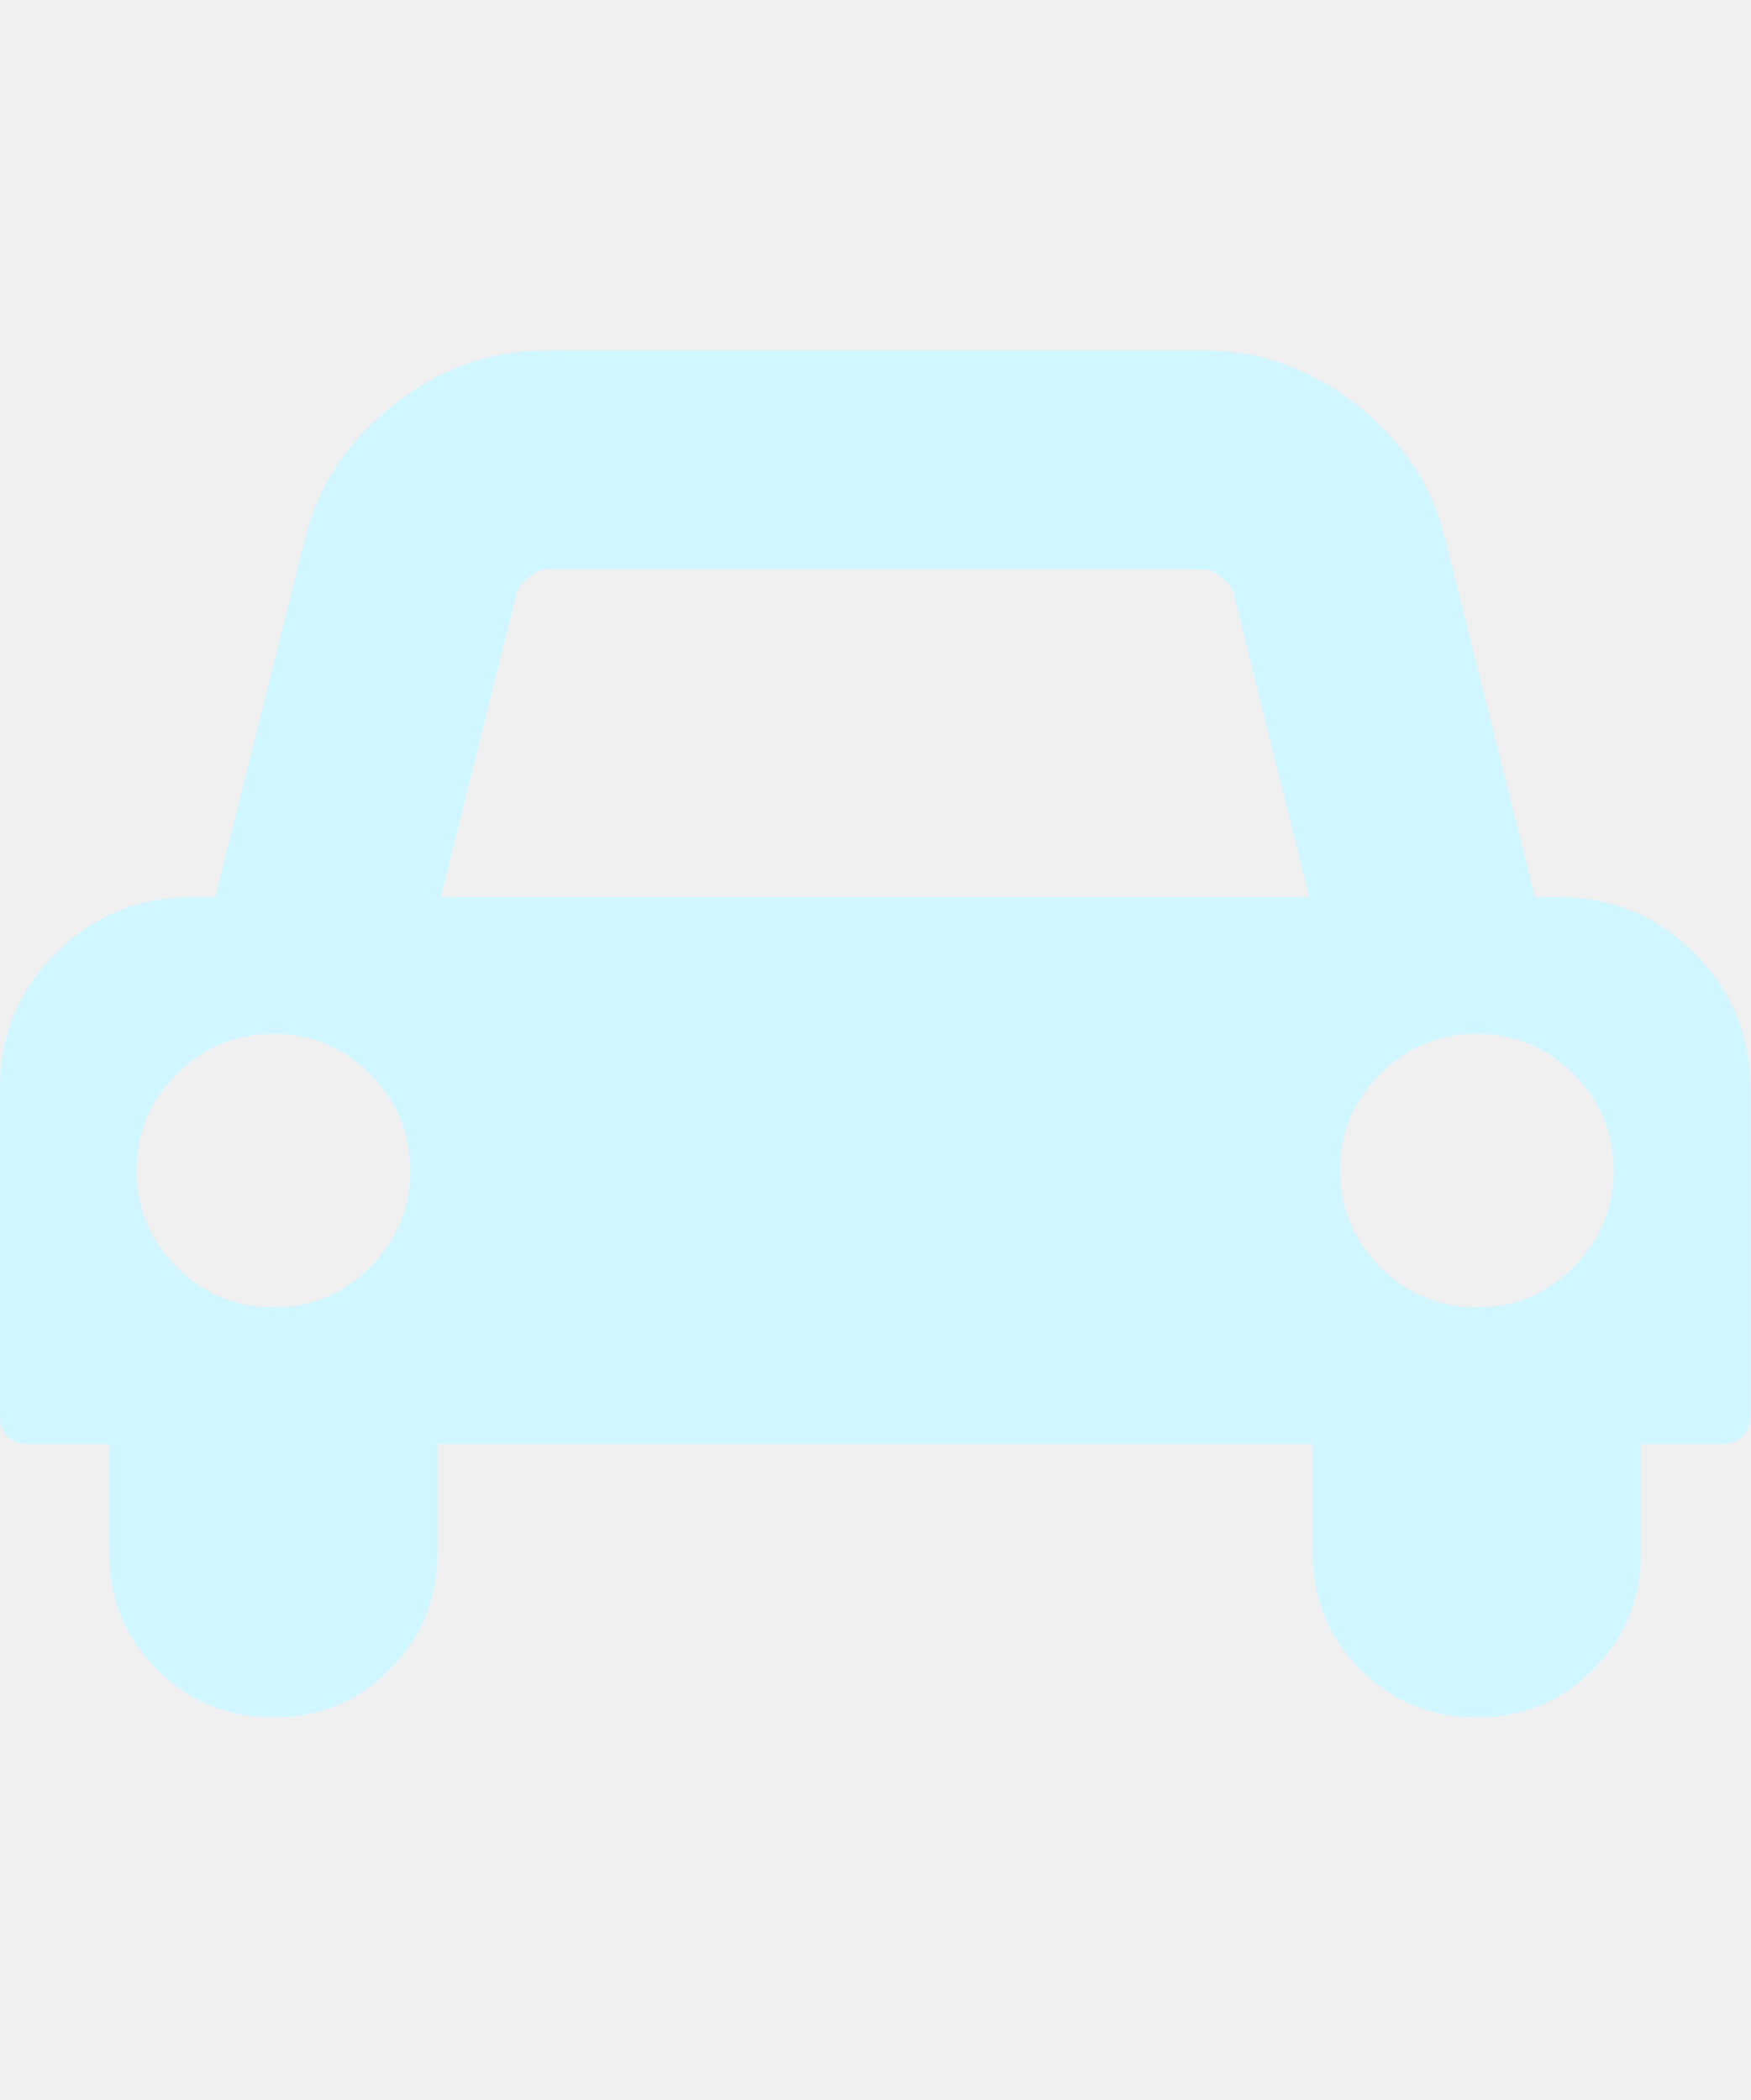
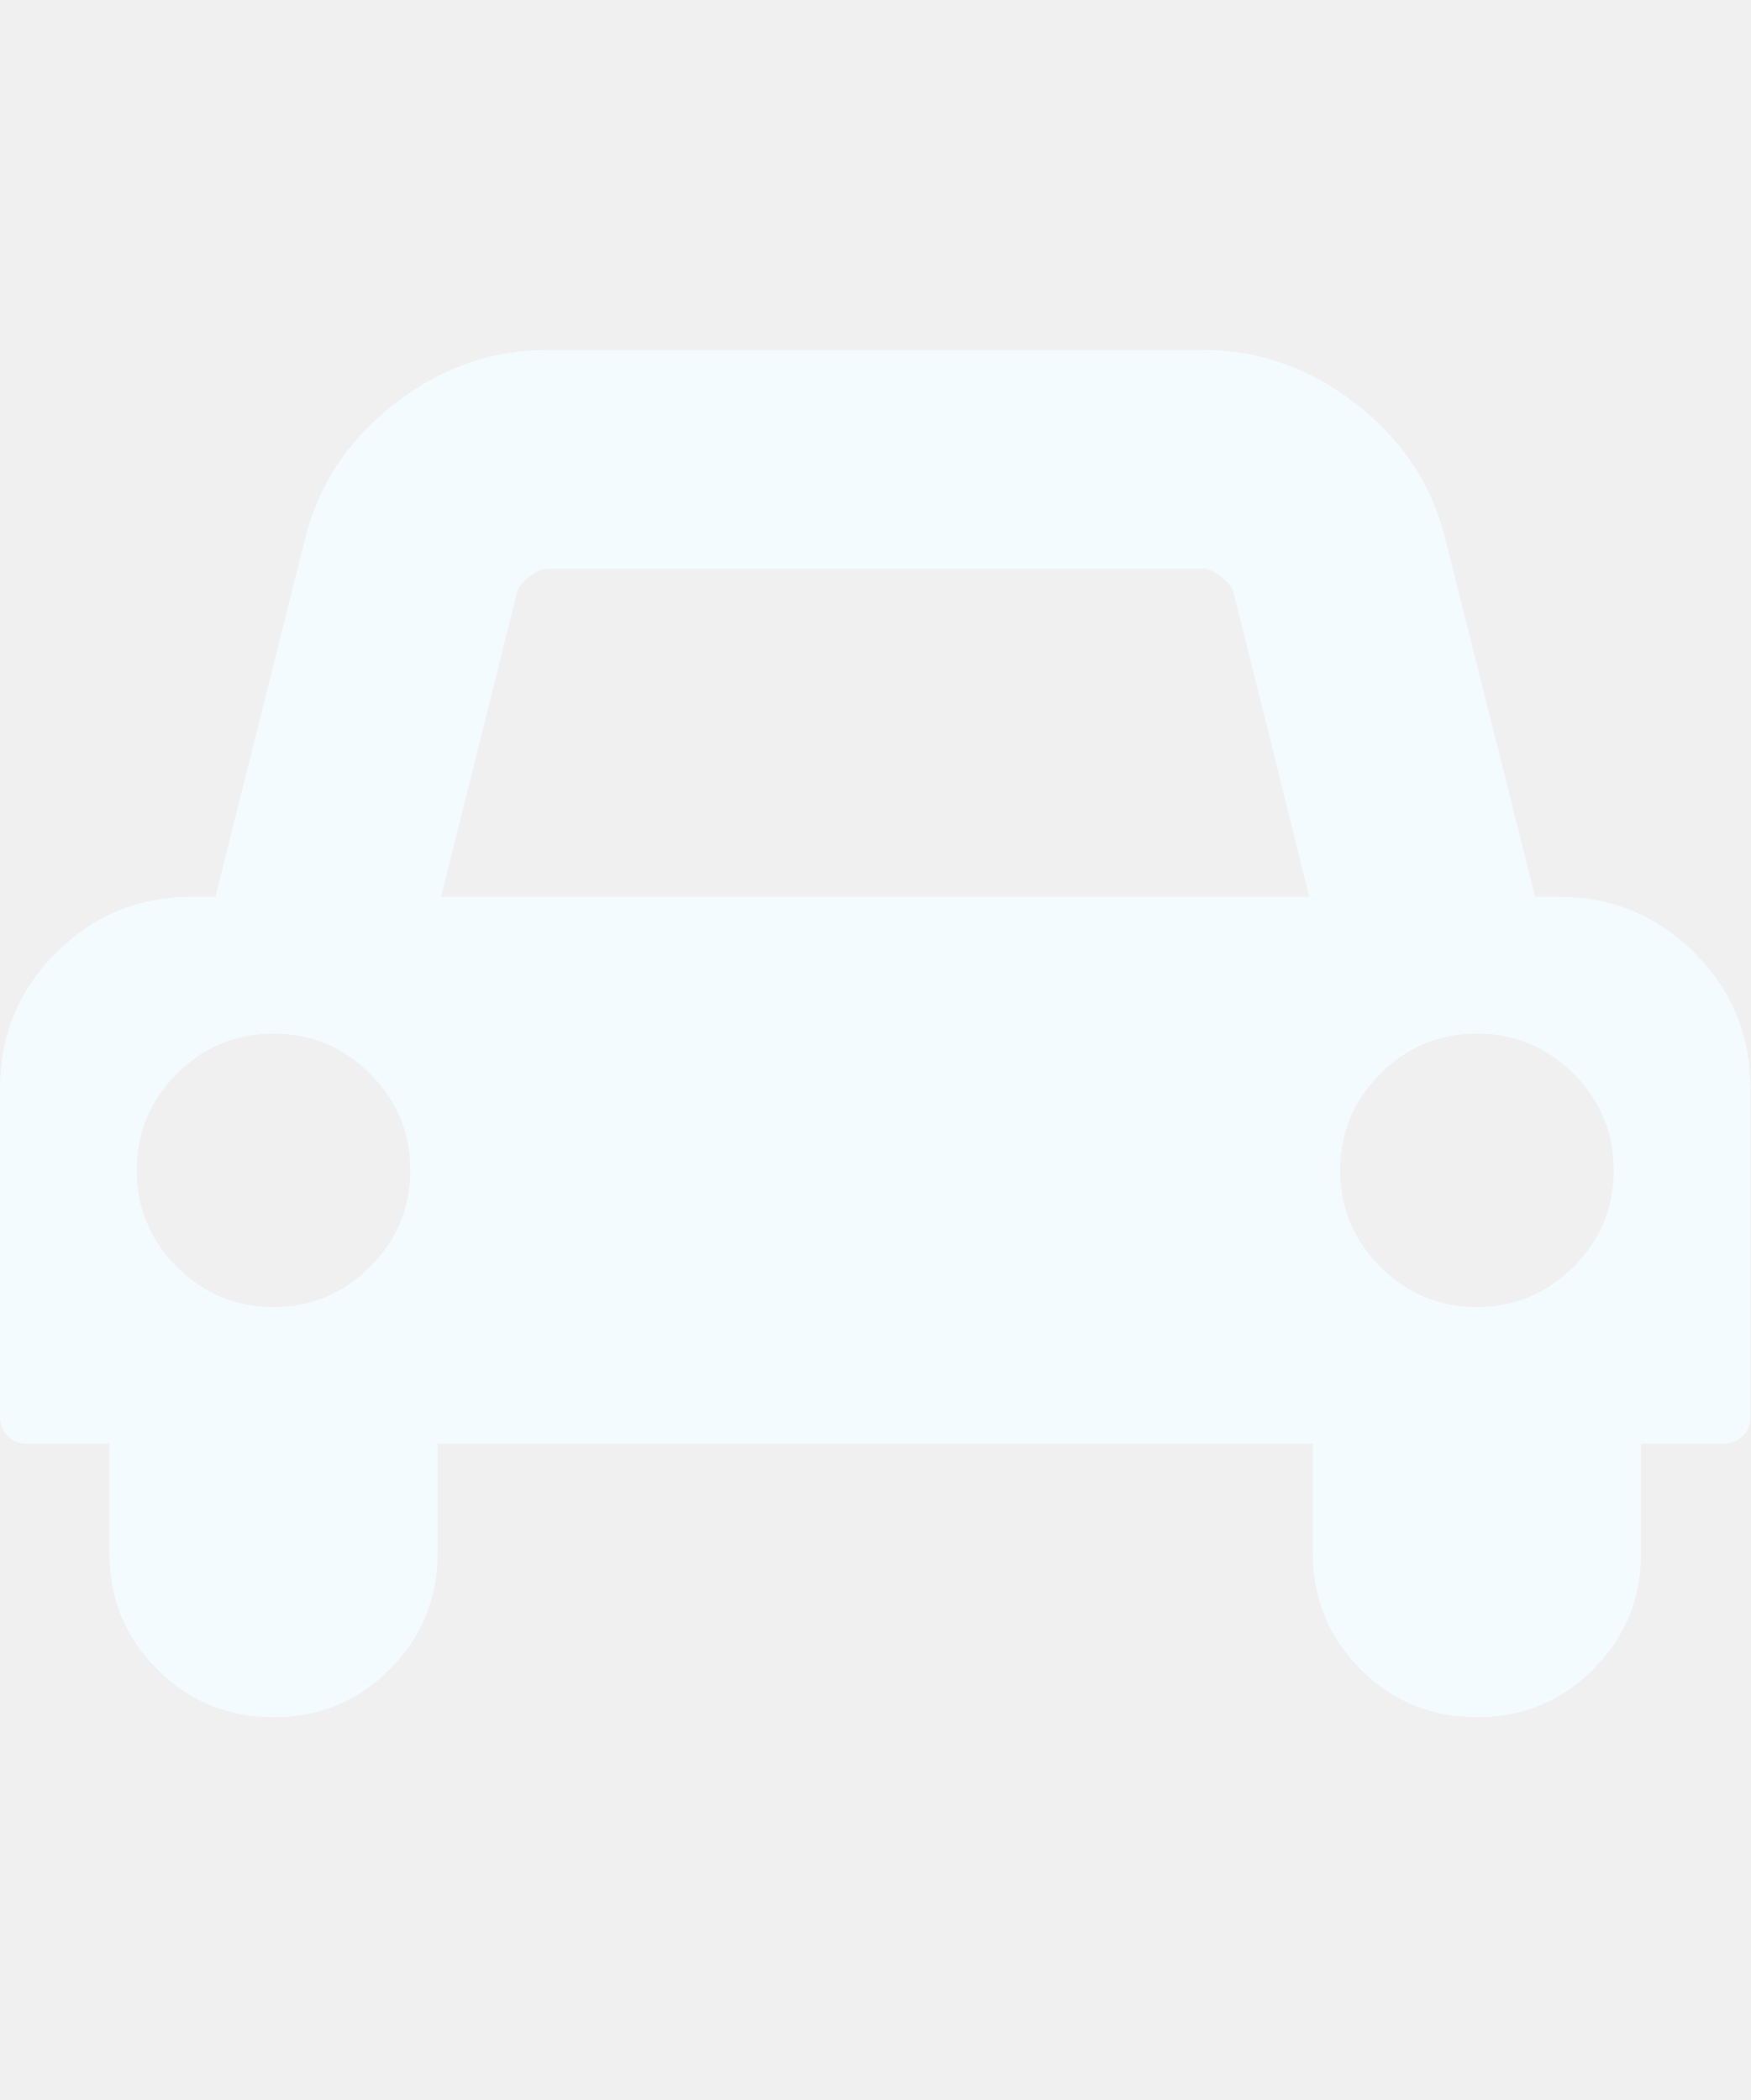
<svg xmlns="http://www.w3.org/2000/svg" width="20" height="24" viewBox="0 0 20 16" fill="none">
  <g clip-path="url(#clip0_11_155)">
-     <path d="M4.688 9.375C4.688 8.945 4.535 8.577 4.229 8.271C3.923 7.965 3.555 7.812 3.125 7.812C2.695 7.812 2.327 7.965 2.021 8.271C1.715 8.577 1.562 8.945 1.562 9.375C1.562 9.805 1.715 10.172 2.021 10.479C2.327 10.784 2.695 10.938 3.125 10.938C3.555 10.938 3.923 10.784 4.229 10.479C4.535 10.172 4.688 9.805 4.688 9.375ZM5.039 6.25H14.961L14.092 2.764C14.079 2.712 14.033 2.655 13.955 2.593C13.877 2.531 13.809 2.5 13.75 2.5H6.25C6.191 2.5 6.123 2.531 6.045 2.593C5.967 2.655 5.921 2.712 5.908 2.764L5.039 6.25ZM18.438 9.375C18.438 8.945 18.285 8.577 17.979 8.271C17.672 7.965 17.305 7.812 16.875 7.812C16.445 7.812 16.078 7.965 15.771 8.271C15.466 8.577 15.312 8.945 15.312 9.375C15.312 9.805 15.466 10.172 15.771 10.479C16.078 10.784 16.445 10.938 16.875 10.938C17.305 10.938 17.672 10.784 17.979 10.479C18.285 10.172 18.438 9.805 18.438 9.375ZM20 8.438V12.188C20 12.279 19.971 12.354 19.912 12.412C19.854 12.471 19.779 12.5 19.688 12.5H18.75V13.75C18.75 14.271 18.568 14.713 18.203 15.078C17.838 15.443 17.396 15.625 16.875 15.625C16.354 15.625 15.912 15.443 15.547 15.078C15.182 14.713 15 14.271 15 13.75V12.5H5V13.75C5 14.271 4.818 14.713 4.453 15.078C4.089 15.443 3.646 15.625 3.125 15.625C2.604 15.625 2.161 15.443 1.797 15.078C1.432 14.713 1.25 14.271 1.25 13.75V12.5H0.312C0.221 12.5 0.146 12.471 0.088 12.412C0.029 12.354 0 12.279 0 12.188V8.438C0 7.832 0.213 7.316 0.64 6.89C1.066 6.463 1.582 6.25 2.188 6.25H2.461L3.486 2.158C3.636 1.546 3.975 1.034 4.502 0.62C5.029 0.207 5.612 0 6.25 0H13.75C14.388 0 14.971 0.207 15.498 0.62C16.025 1.034 16.364 1.546 16.514 2.158L17.539 6.25H17.812C18.418 6.25 18.934 6.463 19.36 6.89C19.787 7.316 20 7.832 20 8.438Z" fill="#D0F7FF" />
+     <path d="M4.688 9.375C4.688 8.945 4.535 8.577 4.229 8.271C3.923 7.965 3.555 7.812 3.125 7.812C2.695 7.812 2.327 7.965 2.021 8.271C1.715 8.577 1.562 8.945 1.562 9.375C1.562 9.805 1.715 10.172 2.021 10.479C2.327 10.784 2.695 10.938 3.125 10.938C3.555 10.938 3.923 10.784 4.229 10.479C4.535 10.172 4.688 9.805 4.688 9.375ZM5.039 6.25H14.961L14.092 2.764C14.079 2.712 14.033 2.655 13.955 2.593C13.877 2.531 13.809 2.5 13.75 2.5H6.25C6.191 2.5 6.123 2.531 6.045 2.593C5.967 2.655 5.921 2.712 5.908 2.764L5.039 6.25ZM18.438 9.375C18.438 8.945 18.285 8.577 17.979 8.271C17.672 7.965 17.305 7.812 16.875 7.812C16.445 7.812 16.078 7.965 15.771 8.271C15.466 8.577 15.312 8.945 15.312 9.375C15.312 9.805 15.466 10.172 15.771 10.479C16.078 10.784 16.445 10.938 16.875 10.938C17.305 10.938 17.672 10.784 17.979 10.479C18.285 10.172 18.438 9.805 18.438 9.375ZM20 8.438V12.188C20 12.279 19.971 12.354 19.912 12.412C19.854 12.471 19.779 12.5 19.688 12.5H18.75V13.75C18.75 14.271 18.568 14.713 18.203 15.078C17.838 15.443 17.396 15.625 16.875 15.625C16.354 15.625 15.912 15.443 15.547 15.078C15.182 14.713 15 14.271 15 13.75V12.5H5V13.75C5 14.271 4.818 14.713 4.453 15.078C4.089 15.443 3.646 15.625 3.125 15.625C2.604 15.625 2.161 15.443 1.797 15.078C1.432 14.713 1.25 14.271 1.25 13.75V12.5H0.312C0.221 12.5 0.146 12.471 0.088 12.412C0.029 12.354 0 12.279 0 12.188V8.438C0 7.832 0.213 7.316 0.64 6.89C1.066 6.463 1.582 6.25 2.188 6.25H2.461L3.486 2.158C3.636 1.546 3.975 1.034 4.502 0.62C5.029 0.207 5.612 0 6.25 0H13.75C14.388 0 14.971 0.207 15.498 0.62C16.025 1.034 16.364 1.546 16.514 2.158L17.539 6.25H17.812C18.418 6.25 18.934 6.463 19.36 6.89C19.787 7.316 20 7.832 20 8.438Z" fill="#F4FBFF" />
  </g>
  <defs>
    <clipPath id="clip0_11_155">
      <rect width="20" height="15.625" fill="white" />
    </clipPath>
  </defs>
</svg>
